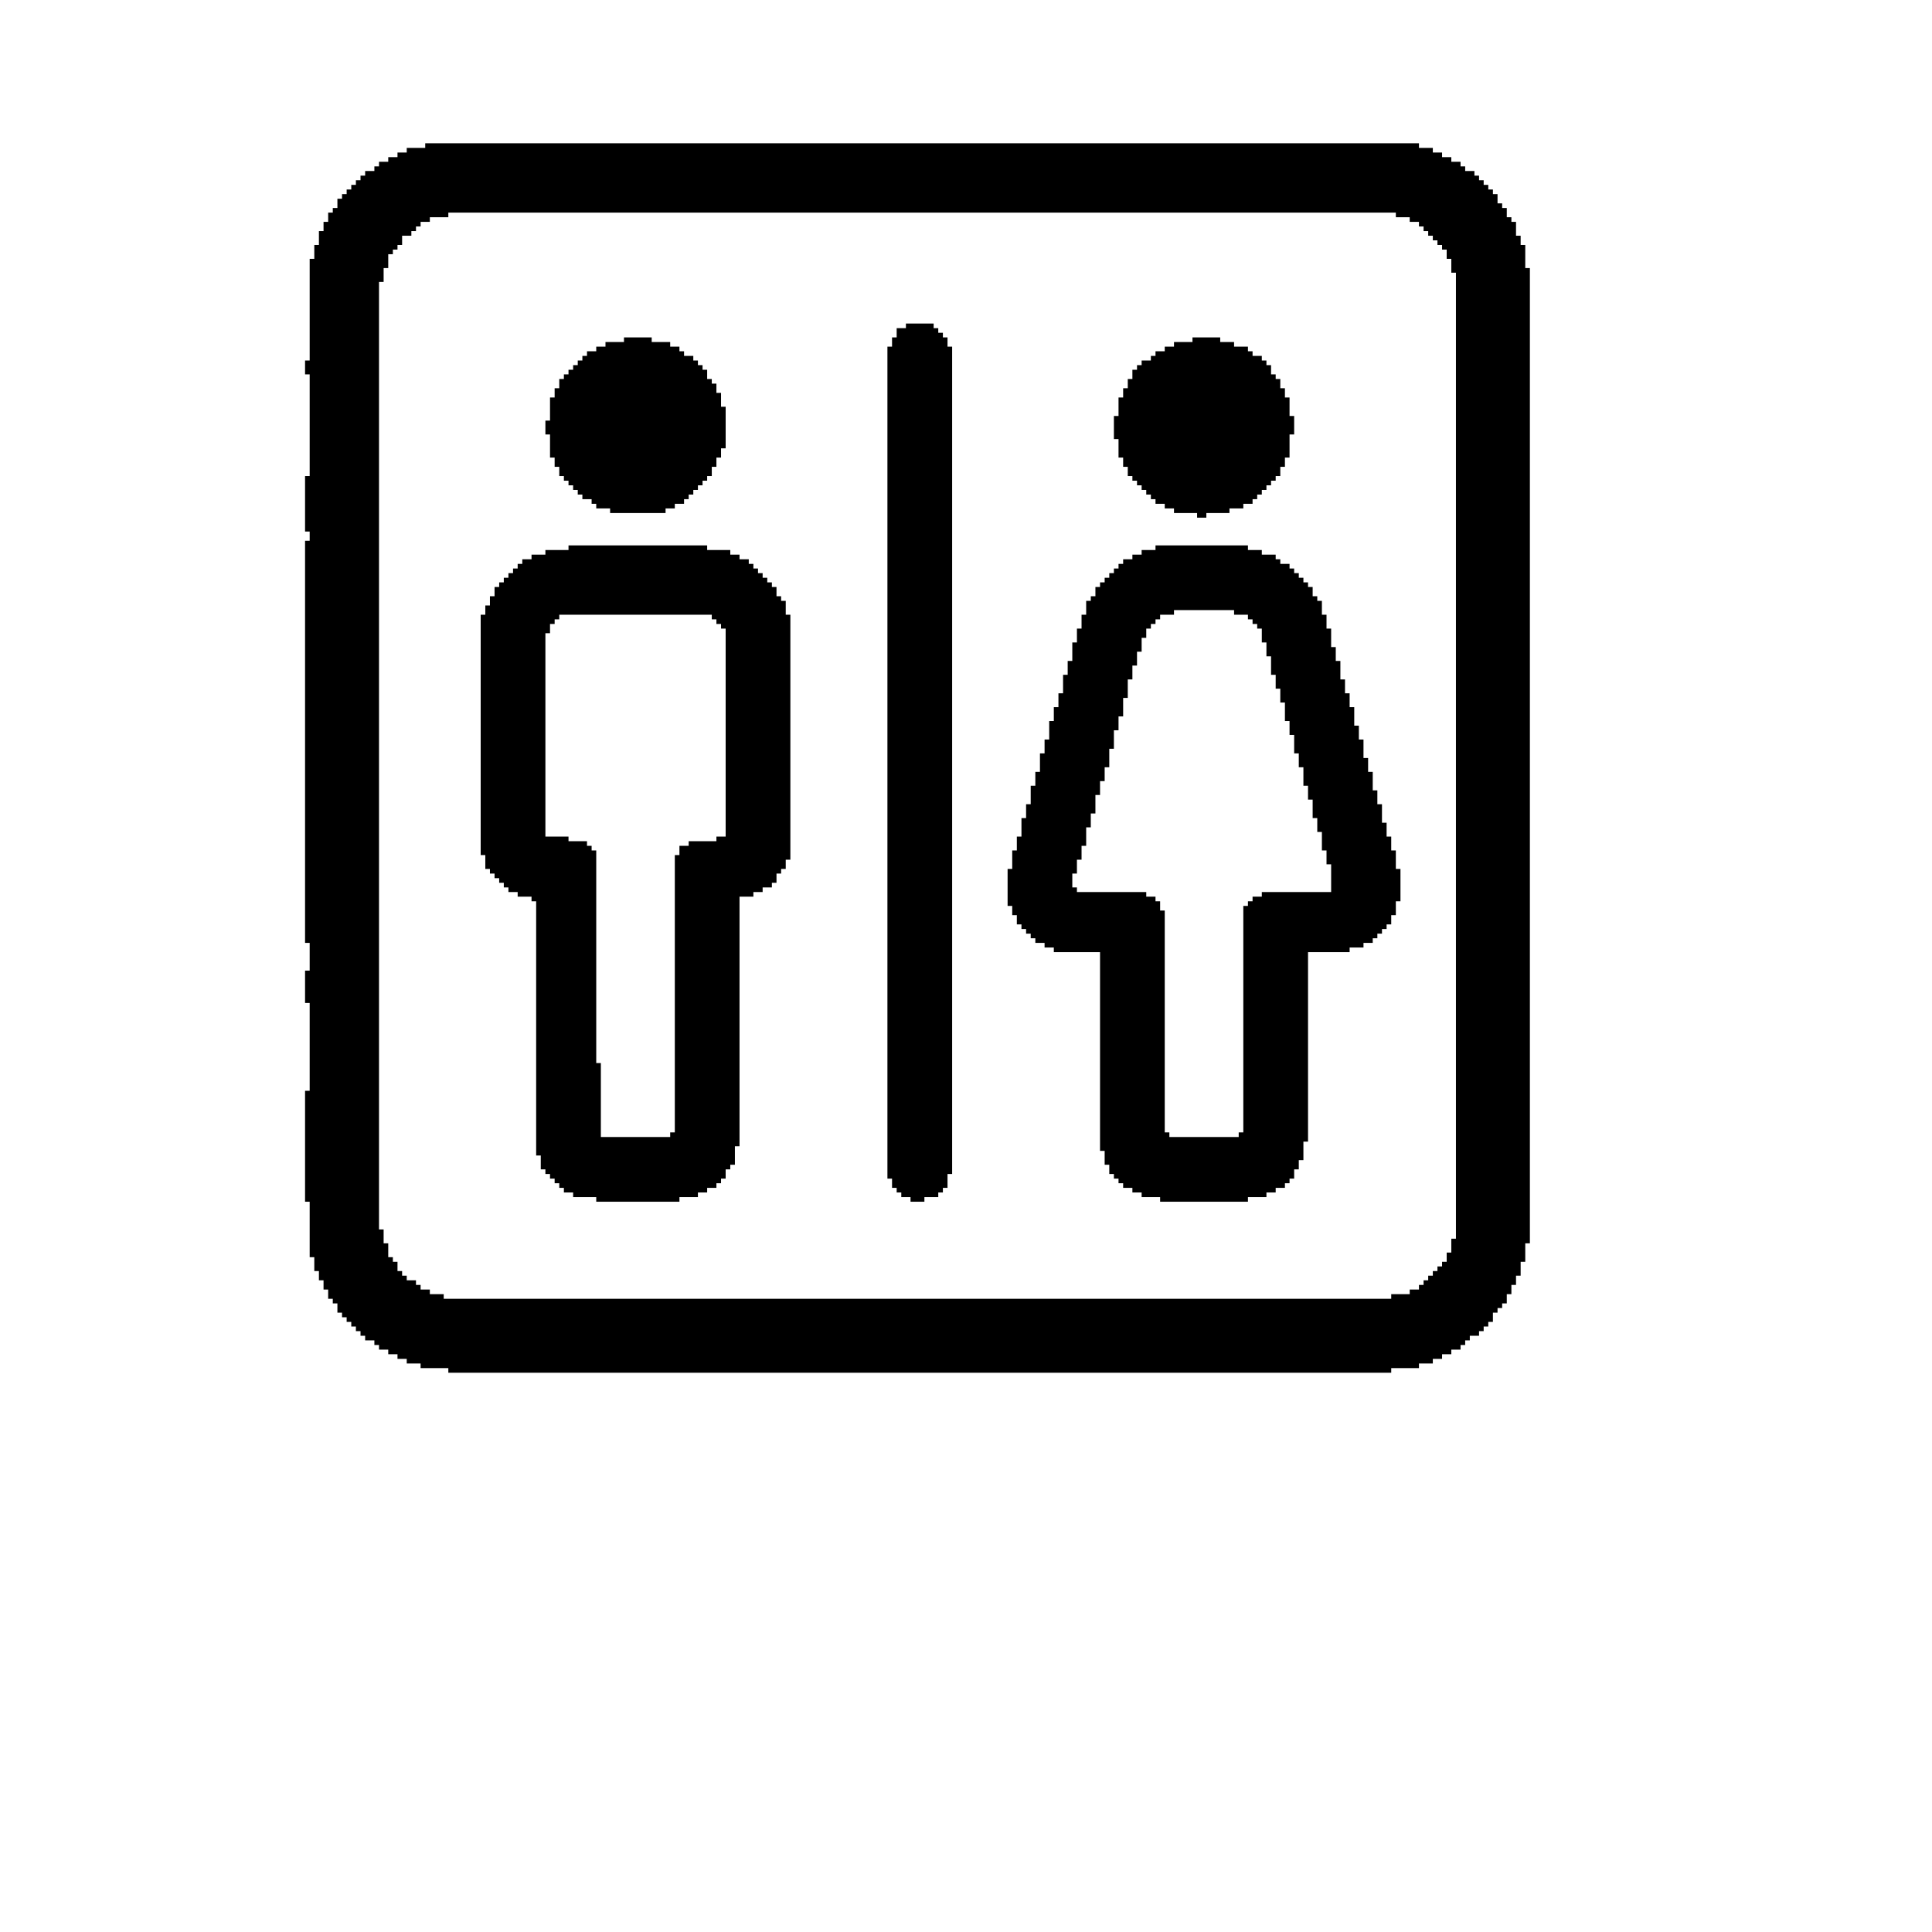
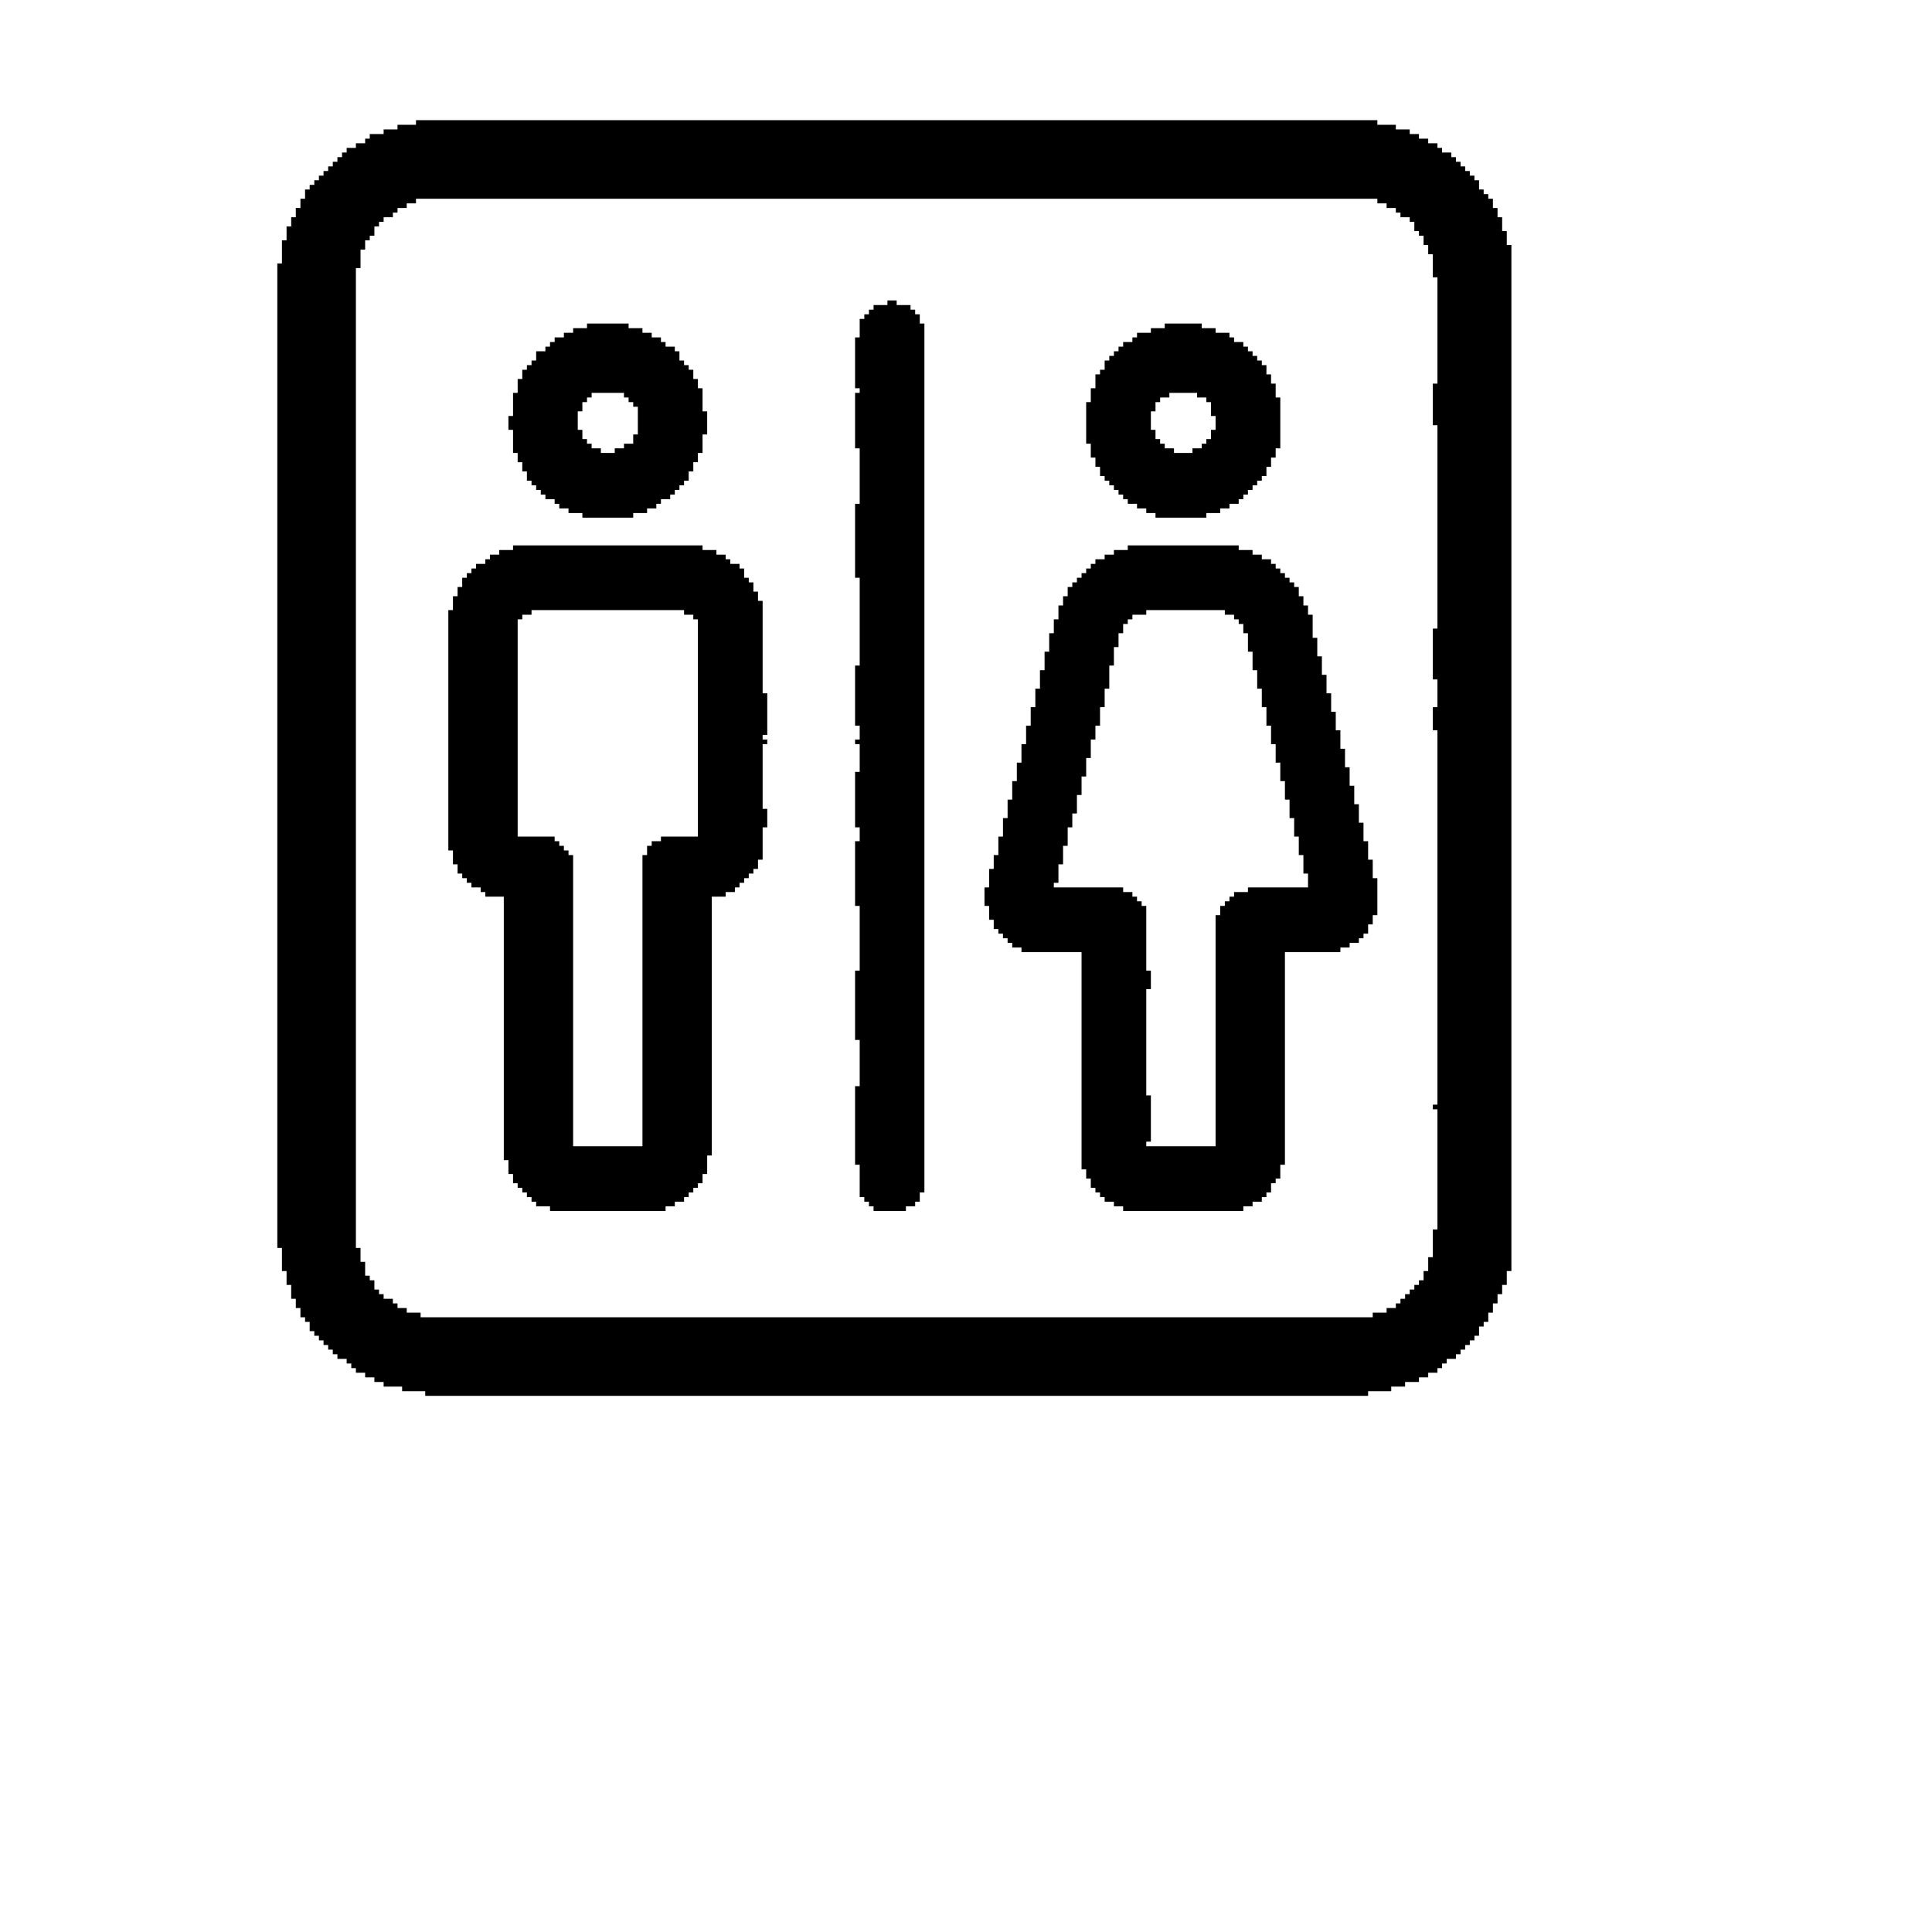
<svg xmlns="http://www.w3.org/2000/svg" viewBox="0 0 418 418">
-   <path fill="currentColor" stroke="none" fill-rule="evenodd" d="M92 31H307V32H92ZM88 32H310V33H88ZM86 33H312V34H86ZM84 34H314V35H84ZM82 35H316V36H82ZM81 36H317V37H81ZM79 37H319V38H79ZM78 38H320V39H78ZM77 39H321V40H77ZM76 40H322V41H76ZM75 41H323V42H75ZM74 42H324V43H74ZM73 43H324V44H73ZM73 44H325V45H73ZM72 45H326V46H72ZM71 46H97V47H71ZM302 46H326V47H302ZM71 47H93V48H71ZM305 47H327V48H305ZM70 48H91V49H70ZM307 48H328V49H307ZM70 49H90V50H70ZM308 49H328V50H308ZM69 50H89V51H69ZM309 50H328V51H309ZM310 51H329V52H310ZM69 51H87V53H69ZM311 52H329V53H311ZM68 53H86V54H68ZM312 53H330V54H312ZM68 54H85V55H68ZM68 55H84V56H68ZM313 54H330V56H313ZM67 56H84V58H67ZM314 56H330V58H314ZM314 58H331V59H314ZM67 58H83V61H67ZM196 70H202V71H196ZM194 71H203V72H194ZM194 72H204V73H194ZM135 73H141V74H135ZM258 73H264V74H258ZM131 74H145V75H131ZM193 73H205V75H193ZM254 74H267V75H254ZM129 75H147V76H129ZM252 75H270V76H252ZM127 76H148V77H127ZM250 76H271V77H250ZM67 61H82V78H67ZM126 77H150V78H126ZM249 77H273V78H249ZM125 78H151V79H125ZM247 78H274V79H247ZM124 79H152V80H124ZM246 79H275V80H246ZM66 78H82V81H66ZM123 80H153V81H123ZM245 80H275V81H245ZM122 81H153V82H122ZM245 81H276V82H245ZM121 82H154V83H121ZM121 83H155V84H121ZM244 82H277V84H244ZM120 84H155V85H120ZM120 85H156V86H120ZM243 84H278V86H243ZM119 86H156V88H119ZM242 86H279V90H242ZM119 88H157V91H119ZM118 91H157V94H118ZM241 90H280V94H241ZM241 94H279V95H241ZM119 94H157V97H119ZM119 97H156V99H119ZM242 95H279V99H242ZM120 99H155V101H120ZM243 99H278V101H243ZM67 81H82V103H67ZM121 101H154V103H121ZM244 101H277V103H244ZM122 103H153V104H122ZM245 103H276V104H245ZM123 104H152V105H123ZM246 104H275V105H246ZM124 105H151V106H124ZM247 105H274V106H247ZM125 106H150V107H125ZM248 106H273V107H248ZM126 107H149V108H126ZM249 107H272V108H249ZM128 108H148V109H128ZM250 108H271V109H250ZM129 109H146V110H129ZM252 109H269V110H252ZM132 110H144V111H132ZM254 110H266V111H254ZM259 111H261V112H259ZM66 103H82V115H66ZM67 115H82V117H67ZM123 118H153V119H123ZM250 118H270V119H250ZM118 119H158V120H118ZM247 119H273V120H247ZM115 120H160V121H115ZM245 120H276V121H245ZM113 121H162V122H113ZM243 121H277V122H243ZM112 122H163V123H112ZM242 122H279V123H242ZM111 123H164V124H111ZM241 123H280V124H241ZM110 124H165V125H110ZM240 124H281V125H240ZM109 125H166V126H109ZM239 125H282V126H239ZM108 126H167V127H108ZM238 126H283V127H238ZM107 127H168V129H107ZM237 127H284V129H237ZM106 129H169V130H106ZM236 129H285V130H236ZM106 130H170V131H106ZM235 130H286V132H235ZM105 131H170V133H105ZM235 132H254V133H235ZM267 132H286V133H267ZM104 133H121V134H104ZM154 133H171V134H154ZM234 133H251V134H234ZM270 133H287V134H270ZM104 134H120V135H104ZM155 134H171V135H155ZM234 134H250V135H234ZM271 134H287V135H271ZM156 135H171V136H156ZM234 135H249V136H234ZM272 135H287V136H272ZM104 135H119V137H104ZM233 136H248V138H233ZM233 138H247V139H233ZM273 136H288V139H273ZM274 139H288V140H274ZM232 139H247V141H232ZM274 140H289V142H274ZM232 141H246V143H232ZM275 142H289V143H275ZM231 143H246V144H231ZM231 144H245V146H231ZM275 143H290V146H275ZM230 146H245V147H230ZM276 146H290V147H276ZM276 147H291V149H276ZM230 147H244V150H230ZM277 149H291V150H277ZM229 150H244V151H229ZM277 150H292V152H277ZM229 151H243V153H229ZM278 152H292V153H278ZM228 153H243V155H228ZM228 155H242V156H228ZM278 153H293V156H278ZM279 156H293V157H279ZM227 156H242V158H227ZM279 157H294V159H279ZM227 158H241V160H227ZM280 159H294V160H280ZM226 160H241V162H226ZM226 162H240V163H226ZM280 160H295V163H280ZM281 163H295V164H281ZM225 163H240V166H225ZM281 164H296V166H281ZM225 166H239V167H225ZM282 166H296V167H282ZM224 167H239V169H224ZM224 169H238V170H224ZM282 167H297V170H282ZM283 170H297V171H283ZM223 170H238V172H223ZM283 171H298V173H283ZM223 172H237V174H223ZM284 173H298V174H284ZM222 174H237V176H222ZM222 176H236V177H222ZM284 174H299V177H284ZM285 177H299V178H285ZM221 177H236V179H221ZM285 178H300V180H285ZM104 137H118V181H104ZM157 136H171V181H157ZM221 179H235V181H221ZM286 180H300V181H286ZM104 181H123V182H104ZM155 181H171V182H155ZM104 182H127V183H104ZM149 182H171V183H149ZM220 181H235V183H220ZM104 183H128V184H104ZM220 183H234V184H220ZM286 181H301V184H286ZM104 184H129V185H104ZM147 183H171V185H147ZM146 185H171V186H146ZM219 184H234V186H219ZM287 184H302V187H287ZM105 185H129V188H105ZM146 186H170V188H146ZM219 186H233V188H219ZM288 187H302V188H288ZM106 188H129V189H106ZM146 188H169V189H146ZM218 188H233V189H218ZM107 189H129V190H107ZM108 190H129V191H108ZM146 189H168V191H146ZM109 191H129V192H109ZM146 191H167V192H146ZM218 189H232V192H218ZM110 192H129V193H110ZM146 192H165V193H146ZM218 192H233V193H218ZM288 188H303V193H288ZM112 193H129V194H112ZM146 193H163V194H146ZM218 193H248V194H218ZM273 193H303V194H273ZM115 194H129V195H115ZM218 194H250V195H218ZM271 194H303V195H271ZM218 195H251V196H218ZM270 195H302V196H270ZM219 196H251V197H219ZM219 197H252V198H219ZM269 196H302V198H269ZM220 198H252V200H220ZM269 198H301V200H269ZM221 200H252V201H221ZM269 200H300V201H269ZM222 201H252V202H222ZM269 201H299V202H269ZM223 202H252V203H223ZM269 202H298V203H269ZM66 117H82V204H66ZM224 203H252V204H224ZM269 203H297V204H269ZM226 204H252V205H226ZM269 204H295V205H269ZM228 205H252V206H228ZM269 205H292V206H269ZM67 204H82V210H67ZM66 210H82V217H66ZM116 195H129V230H116ZM67 217H82V236H67ZM146 194H160V245H146ZM238 206H252V245H238ZM269 206H283V245H269ZM116 230H130V246H116ZM145 245H160V246H145ZM238 245H253V246H238ZM268 245H283V246H268ZM238 246H283V247H238ZM116 246H160V248H116ZM238 247H282V249H238ZM116 248H159V250H116ZM239 249H282V251H239ZM117 250H159V252H117ZM239 251H281V252H239ZM117 252H158V253H117ZM240 252H281V253H240ZM118 253H157V254H118ZM192 75H206V254H192ZM240 253H280V254H240ZM119 254H157V255H119ZM192 254H205V255H192ZM241 254H280V255H241ZM120 255H156V256H120ZM242 255H279V256H242ZM121 256H155V257H121ZM193 255H205V257H193ZM243 256H278V257H243ZM122 257H153V258H122ZM194 257H204V258H194ZM245 257H276V258H245ZM124 258H151V259H124ZM195 258H203V259H195ZM247 258H274V259H247ZM66 236H82V260H66ZM129 259H147V260H129ZM197 259H200V260H197ZM251 259H270V260H251ZM67 260H82V266H67ZM315 59H331V268H315ZM67 266H83V269H67ZM314 268H331V269H314ZM314 269H330V271H314ZM67 269H84V272H67ZM68 272H85V273H68ZM313 271H330V273H313ZM312 273H329V274H312ZM68 273H86V275H68ZM311 274H329V275H311ZM69 275H87V276H69ZM310 275H329V276H310ZM69 276H88V277H69ZM309 276H328V277H309ZM70 277H90V278H70ZM308 277H328V278H308ZM70 278H91V279H70ZM307 278H327V279H307ZM71 279H93V280H71ZM305 279H327V280H305ZM71 280H96V281H71ZM301 280H326V281H301ZM72 281H326V282H72ZM73 282H325V283H73ZM73 283H324V284H73ZM74 284H323V285H74ZM75 285H323V286H75ZM76 286H322V287H76ZM77 287H321V288H77ZM78 288H320V289H78ZM79 289H318V290H79ZM81 290H317V291H81ZM82 291H316V292H82ZM84 292H314V293H84ZM86 293H312V294H86ZM88 294H310V295H88ZM91 295H307V296H91ZM97 296H301V297H97Z" />
+   <path fill="currentColor" stroke="none" fill-rule="evenodd" d="M90 26H298V27H90ZM86 27H302V28H86ZM83 28H305V29H83ZM80 29H307V30H80ZM79 30H309V31H79ZM77 31H311V32H77ZM75 32H312V33H75ZM74 33H314V34H74ZM73 34H315V35H73ZM72 35H316V36H72ZM71 36H317V37H71ZM70 37H318V38H70ZM69 38H319V39H69ZM68 39H320V40H68ZM67 40H320V41H67ZM66 41H321V42H66ZM66 42H322V43H66ZM65 43H90V44H65ZM298 43H323V44H298ZM65 44H88V45H65ZM300 44H323V45H300ZM64 45H86V46H64ZM302 45H324V46H302ZM64 46H85V47H64ZM303 46H324V47H303ZM63 47H83V48H63ZM305 47H325V48H305ZM63 48H82V49H63ZM306 48H325V50H306ZM62 49H81V51H62ZM307 50H326V51H307ZM62 51H80V52H62ZM308 51H326V53H308ZM61 52H79V54H61ZM309 53H327V55H309ZM61 54H78V57H61ZM60 57H78V58H60ZM310 55H327V60H310ZM192 65H194V66H192ZM189 66H197V67H189ZM188 67H198V68H188ZM187 68H199V69H187ZM186 69H199V70H186ZM127 70H136V71H127ZM252 70H260V71H252ZM124 71H139V72H124ZM249 71H263V72H249ZM122 72H141V73H122ZM186 70H200V73H186ZM246 72H266V73H246ZM120 73H143V74H120ZM245 73H267V74H245ZM119 74H144V75H119ZM243 74H269V75H243ZM118 75H146V76H118ZM242 75H270V76H242ZM241 76H271V77H241ZM116 76H147V78H116ZM240 77H272V78H240ZM115 78H148V79H115ZM239 78H273V79H239ZM114 79H149V80H114ZM239 79H274V80H239ZM238 80H274V81H238ZM113 80H150V82H113ZM237 81H275V83H237ZM311 60H327V83H311ZM112 82H151V84H112ZM185 73H200V84H185ZM237 83H276V84H237ZM112 84H152V85H112ZM186 84H200V85H186ZM236 84H276V85H236ZM111 85H128V86H111ZM135 85H152V86H135ZM236 85H253V86H236ZM259 85H276V86H259ZM111 86H127V87H111ZM136 86H152V87H136ZM236 86H251V87H236ZM261 86H277V87H261ZM137 87H152V88H137ZM111 87H126V89H111ZM138 88H152V89H138ZM235 87H250V89H235ZM111 89H125V90H111ZM262 87H277V90H262ZM310 83H327V92H310ZM110 90H125V93H110ZM235 89H249V93H235ZM263 90H277V93H263ZM138 89H153V94H138ZM111 93H126V95H111ZM235 93H250V95H235ZM262 93H277V95H262ZM111 95H127V96H111ZM137 94H152V96H137ZM235 95H251V96H235ZM261 95H277V96H261ZM111 96H128V97H111ZM135 96H152V97H135ZM185 85H200V97H185ZM236 96H252V97H236ZM260 96H277V97H260ZM111 97H130V98H111ZM133 97H152V98H133ZM236 97H254V98H236ZM258 97H276V98H258ZM236 98H276V99H236ZM112 98H151V100H112ZM237 99H275V101H237ZM113 100H150V102H113ZM238 101H274V103H238ZM114 102H149V104H114ZM239 103H273V104H239ZM115 104H148V105H115ZM240 104H272V105H240ZM116 105H147V106H116ZM241 105H271V106H241ZM117 106H146V107H117ZM242 106H270V107H242ZM118 107H145V108H118ZM243 107H269V108H243ZM120 108H143V109H120ZM186 97H200V109H186ZM244 108H268V109H244ZM121 109H142V110H121ZM246 109H266V110H246ZM123 110H140V111H123ZM248 110H264V111H248ZM126 111H137V112H126ZM250 111H261V112H250ZM111 118H152V119H111ZM244 118H268V119H244ZM108 119H155V120H108ZM241 119H271V120H241ZM106 120H157V121H106ZM239 120H273V121H239ZM105 121H158V122H105ZM237 121H275V122H237ZM103 122H160V123H103ZM236 122H276V123H236ZM102 123H161V124H102ZM235 123H277V124H235ZM101 124H161V125H101ZM185 109H200V125H185ZM234 124H278V125H234ZM100 125H162V126H100ZM233 125H279V126H233ZM100 126H163V127H100ZM232 126H280V127H232ZM99 127H163V128H99ZM99 128H164V129H99ZM231 127H281V129H231ZM98 129H164V130H98ZM230 129H282V131H230ZM98 130H165V132H98ZM229 131H283V132H229ZM97 132H115V133H97ZM148 132H165V133H148ZM229 132H248V133H229ZM265 132H283V133H265ZM97 133H113V134H97ZM150 133H165V134H150ZM229 133H245V134H229ZM267 133H284V134H267ZM228 134H244V135H228ZM268 134H284V135H268ZM311 92H327V136H311ZM228 135H243V137H228ZM269 135H284V137H269ZM270 137H284V138H270ZM227 137H242V140H227ZM227 140H241V141H227ZM270 138H285V141H270ZM271 141H285V142H271ZM186 125H200V144H186ZM226 141H241V144H226ZM226 144H240V145H226ZM271 142H286V145H271ZM272 145H286V146H272ZM310 136H327V147H310ZM225 145H240V149H225ZM272 146H287V149H272ZM151 134H165V150H151ZM273 149H287V150H273ZM224 149H239V153H224ZM273 150H288V153H273ZM311 147H327V153H311ZM274 153H288V154H274ZM185 144H200V157H185ZM223 153H238V157H223ZM274 154H289V157H274ZM275 157H289V158H275ZM310 153H327V158H310ZM151 150H166V159H151ZM151 159H165V160H151ZM186 157H200V160H186ZM222 157H237V160H222ZM151 160H166V161H151ZM185 160H200V161H185ZM222 160H236V161H222ZM275 158H290V161H275ZM276 161H290V162H276ZM221 161H236V164H221ZM221 164H235V165H221ZM276 162H291V165H276ZM277 165H291V166H277ZM186 161H200V167H186ZM220 165H235V168H220ZM220 168H234V169H220ZM277 166H292V169H277ZM278 169H292V170H278ZM219 169H234V172H219ZM219 172H233V173H219ZM278 170H293V173H278ZM279 173H293V174H279ZM151 161H165V175H151ZM218 173H233V176H218ZM218 176H232V177H218ZM279 174H294V177H279ZM280 177H294V178H280ZM151 175H166V179H151ZM185 167H200V179H185ZM217 177H232V179H217ZM97 134H112V181H97ZM151 179H165V181H151ZM217 179H231V181H217ZM280 178H295V181H280ZM97 181H120V182H97ZM143 181H165V182H143ZM186 179H200V182H186ZM281 181H295V182H281ZM97 182H121V183H97ZM141 182H165V183H141ZM216 181H231V183H216ZM97 183H122V184H97ZM98 184H123V185H98ZM140 183H165V185H140ZM216 183H230V185H216ZM281 182H296V185H281ZM139 185H165V186H139ZM282 185H296V186H282ZM98 185H124V187H98ZM215 185H230V187H215ZM139 186H164V188H139ZM215 187H229V188H215ZM99 187H124V189H99ZM139 188H163V189H139ZM282 186H297V189H282ZM100 189H124V190H100ZM139 189H162V190H139ZM283 189H297V190H283ZM101 190H124V191H101ZM139 190H161V191H139ZM214 188H229V191H214ZM102 191H124V192H102ZM139 191H160V192H139ZM214 191H228V192H214ZM283 190H298V192H283ZM104 192H124V193H104ZM139 192H159V193H139ZM213 192H243V193H213ZM270 192H298V193H270ZM105 193H124V194H105ZM139 193H157V194H139ZM213 193H245V194H213ZM267 193H298V194H267ZM213 194H246V195H213ZM266 194H298V195H266ZM185 182H200V196H185ZM213 195H247V196H213ZM265 195H298V196H265ZM264 196H298V198H264ZM214 196H248V199H214ZM263 198H297V200H263ZM215 199H248V201H215ZM216 201H248V202H216ZM263 200H296V202H263ZM217 202H248V203H217ZM263 202H295V203H263ZM218 203H248V204H218ZM263 203H294V204H263ZM219 204H248V205H219ZM263 204H292V205H263ZM221 205H248V206H221ZM263 205H290V206H263ZM186 196H200V210H186ZM234 206H248V210H234ZM234 210H249V214H234ZM185 210H200V225H185ZM186 225H200V235H186ZM234 214H248V237H234ZM311 158H327V239H311ZM310 239H327V240H310ZM234 237H249V247H234ZM109 194H124V248H109ZM139 194H154V248H139ZM234 247H248V248H234ZM263 206H278V248H263ZM109 248H154V250H109ZM109 250H153V251H109ZM185 235H200V252H185ZM234 248H278V252H234ZM234 252H277V253H234ZM110 251H153V254H110ZM235 253H277V255H235ZM111 254H152V256H111ZM236 255H276V256H236ZM112 256H151V257H112ZM236 256H275V257H236ZM113 257H150V258H113ZM186 252H200V258H186ZM237 257H275V258H237ZM114 258H149V259H114ZM186 258H199V259H186ZM238 258H274V259H238ZM115 259H148V260H115ZM187 259H199V260H187ZM239 259H273V260H239ZM116 260H146V261H116ZM188 260H198V261H188ZM241 260H271V261H241ZM119 261H144V262H119ZM189 261H196V262H189ZM243 261H269V262H243ZM311 240H327V266H311ZM60 58H77V270H60ZM310 266H327V272H310ZM61 270H78V273H61ZM61 273H79V275H61ZM309 272H327V275H309ZM62 275H79V276H62ZM62 276H80V277H62ZM308 275H326V277H308ZM62 277H81V278H62ZM307 277H326V278H307ZM63 278H81V279H63ZM306 278H325V279H306ZM63 279H82V280H63ZM305 279H325V280H305ZM63 280H83V281H63ZM304 280H324V281H304ZM64 281H85V282H64ZM303 281H324V282H303ZM64 282H86V283H64ZM302 282H323V283H302ZM65 283H88V284H65ZM300 283H323V284H300ZM65 284H91V285H65ZM297 284H322V285H297ZM66 285H322V286H66ZM67 286H321V287H67ZM67 287H320V288H67ZM68 288H320V289H68ZM69 289H319V290H69ZM70 290H318V291H70ZM71 291H317V292H71ZM72 292H316V293H72ZM73 293H315V294H73ZM75 294H313V295H75ZM76 295H312V296H76ZM77 296H311V297H77ZM79 297H309V298H79ZM81 298H307V299H81ZM83 299H304V300H83ZM87 300H301V301H87ZM92 301H296V302H92Z" />
</svg>
